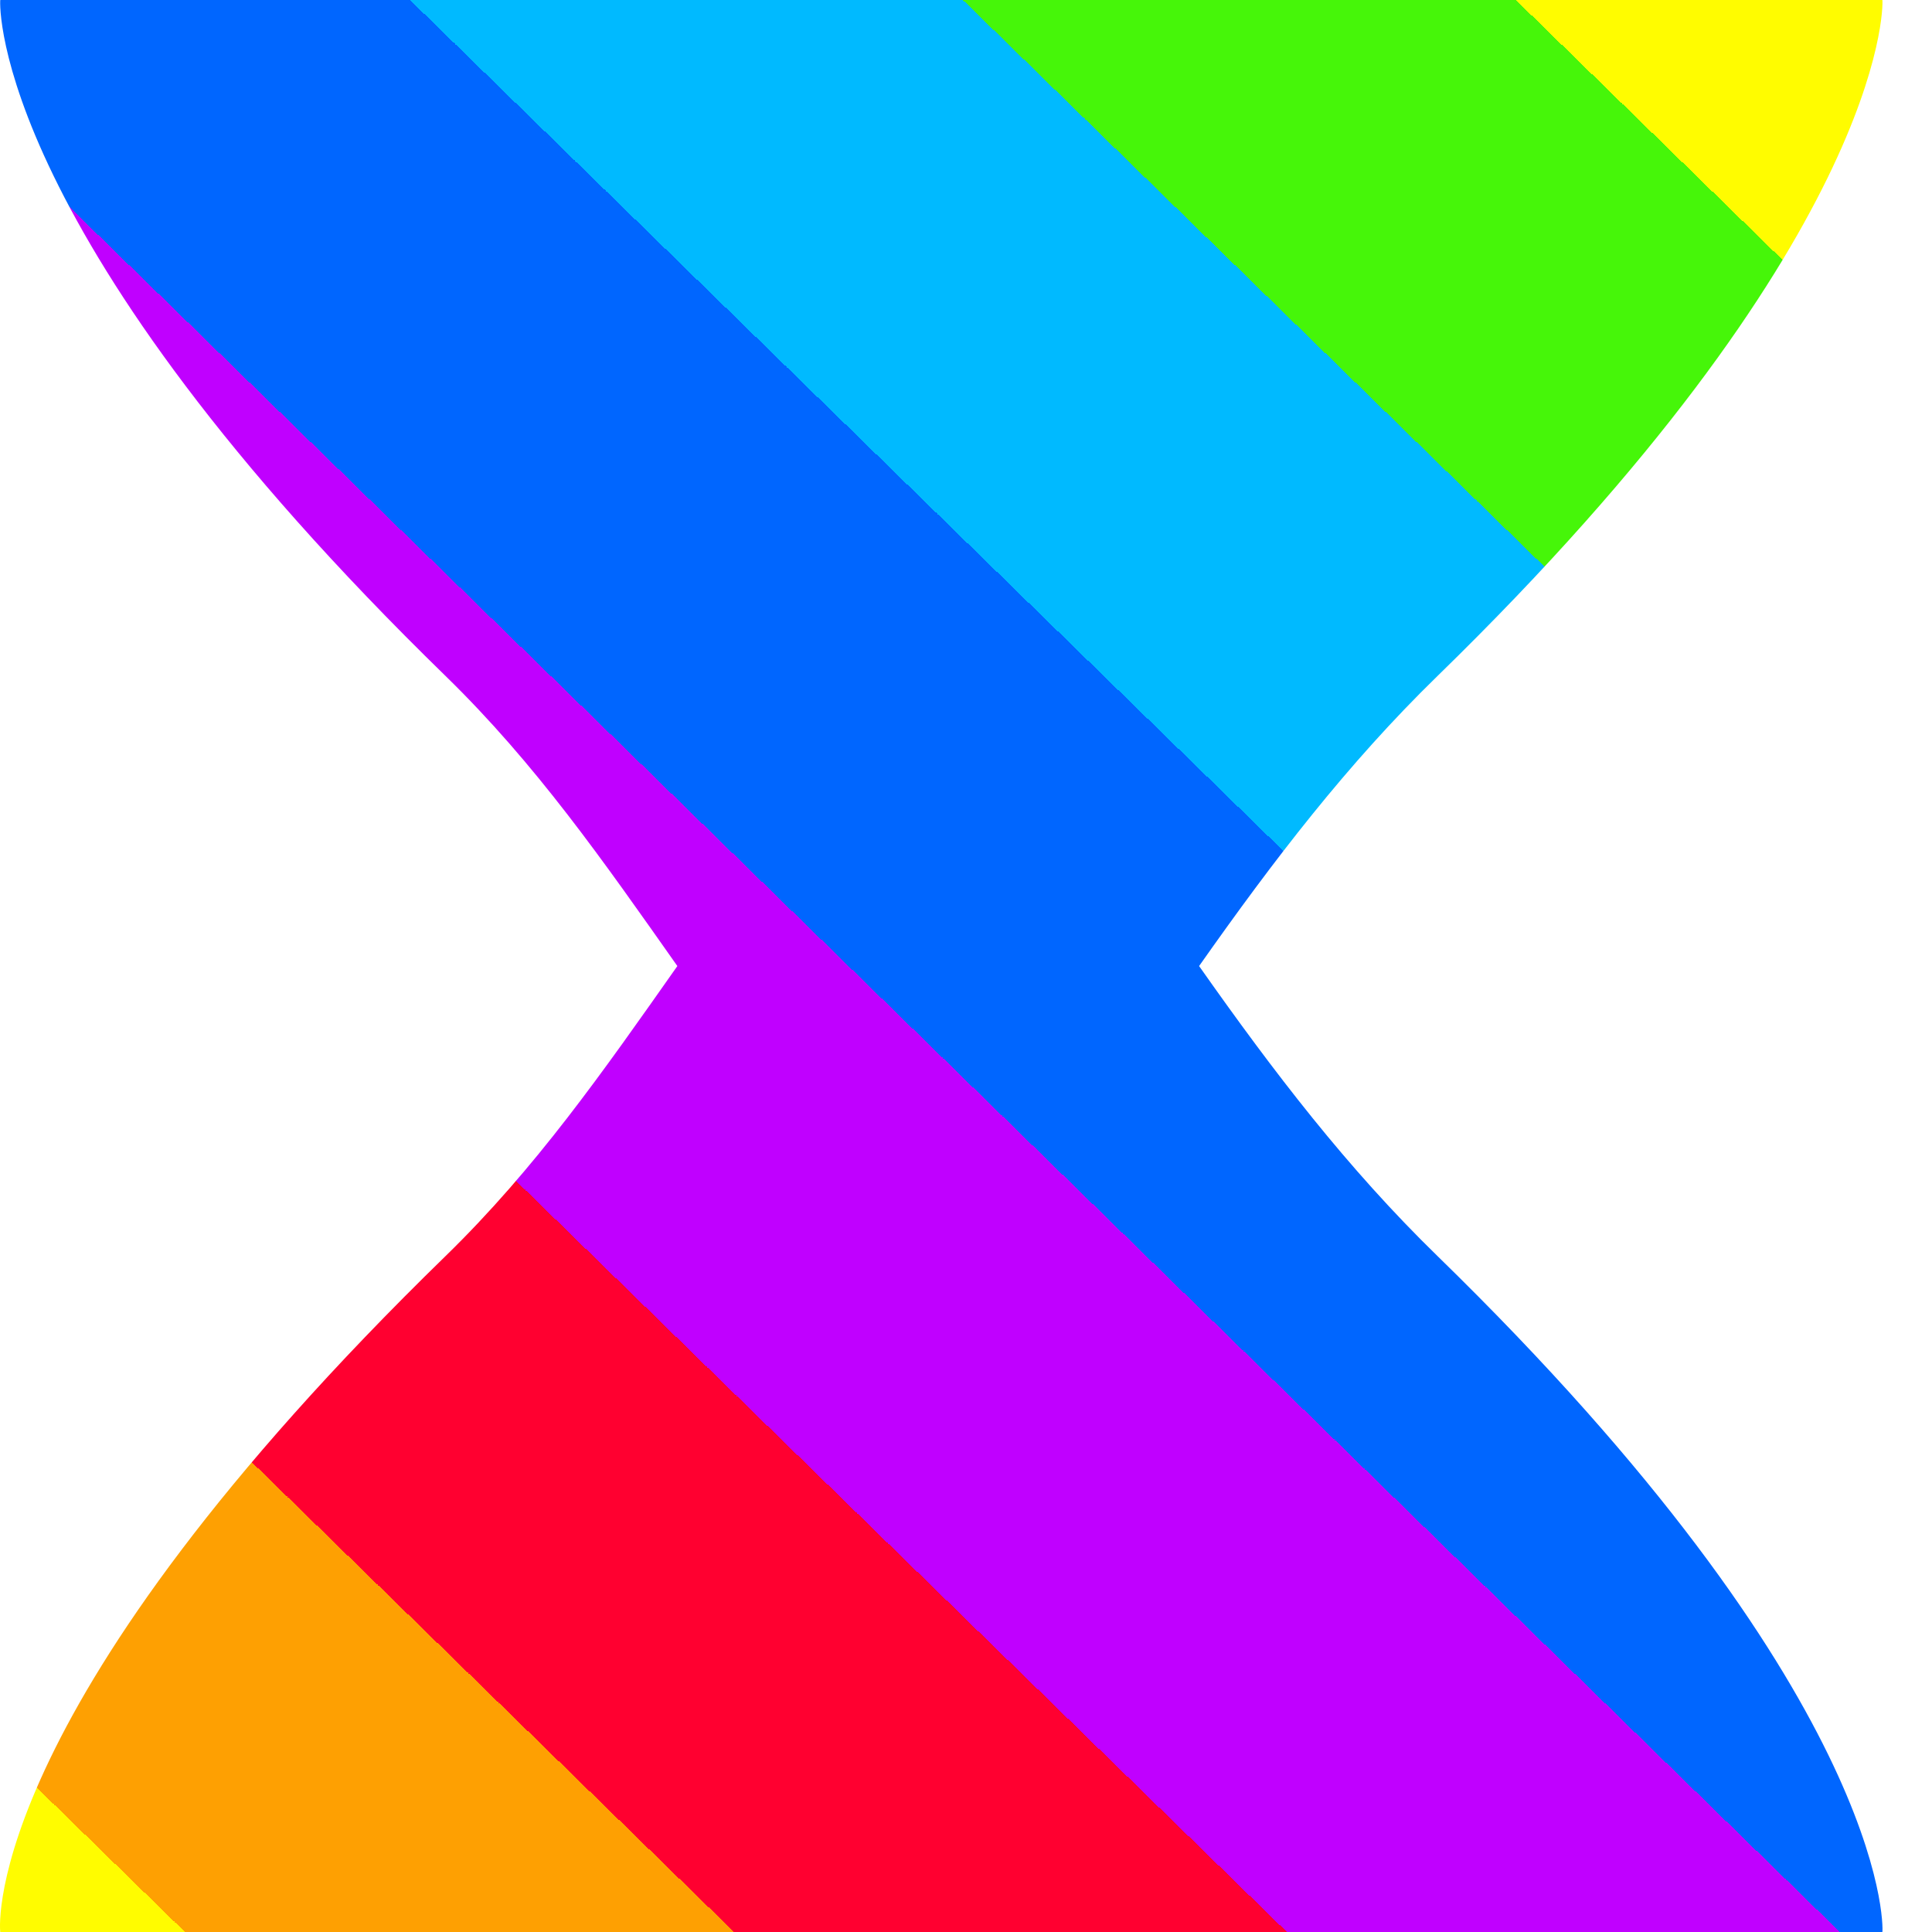
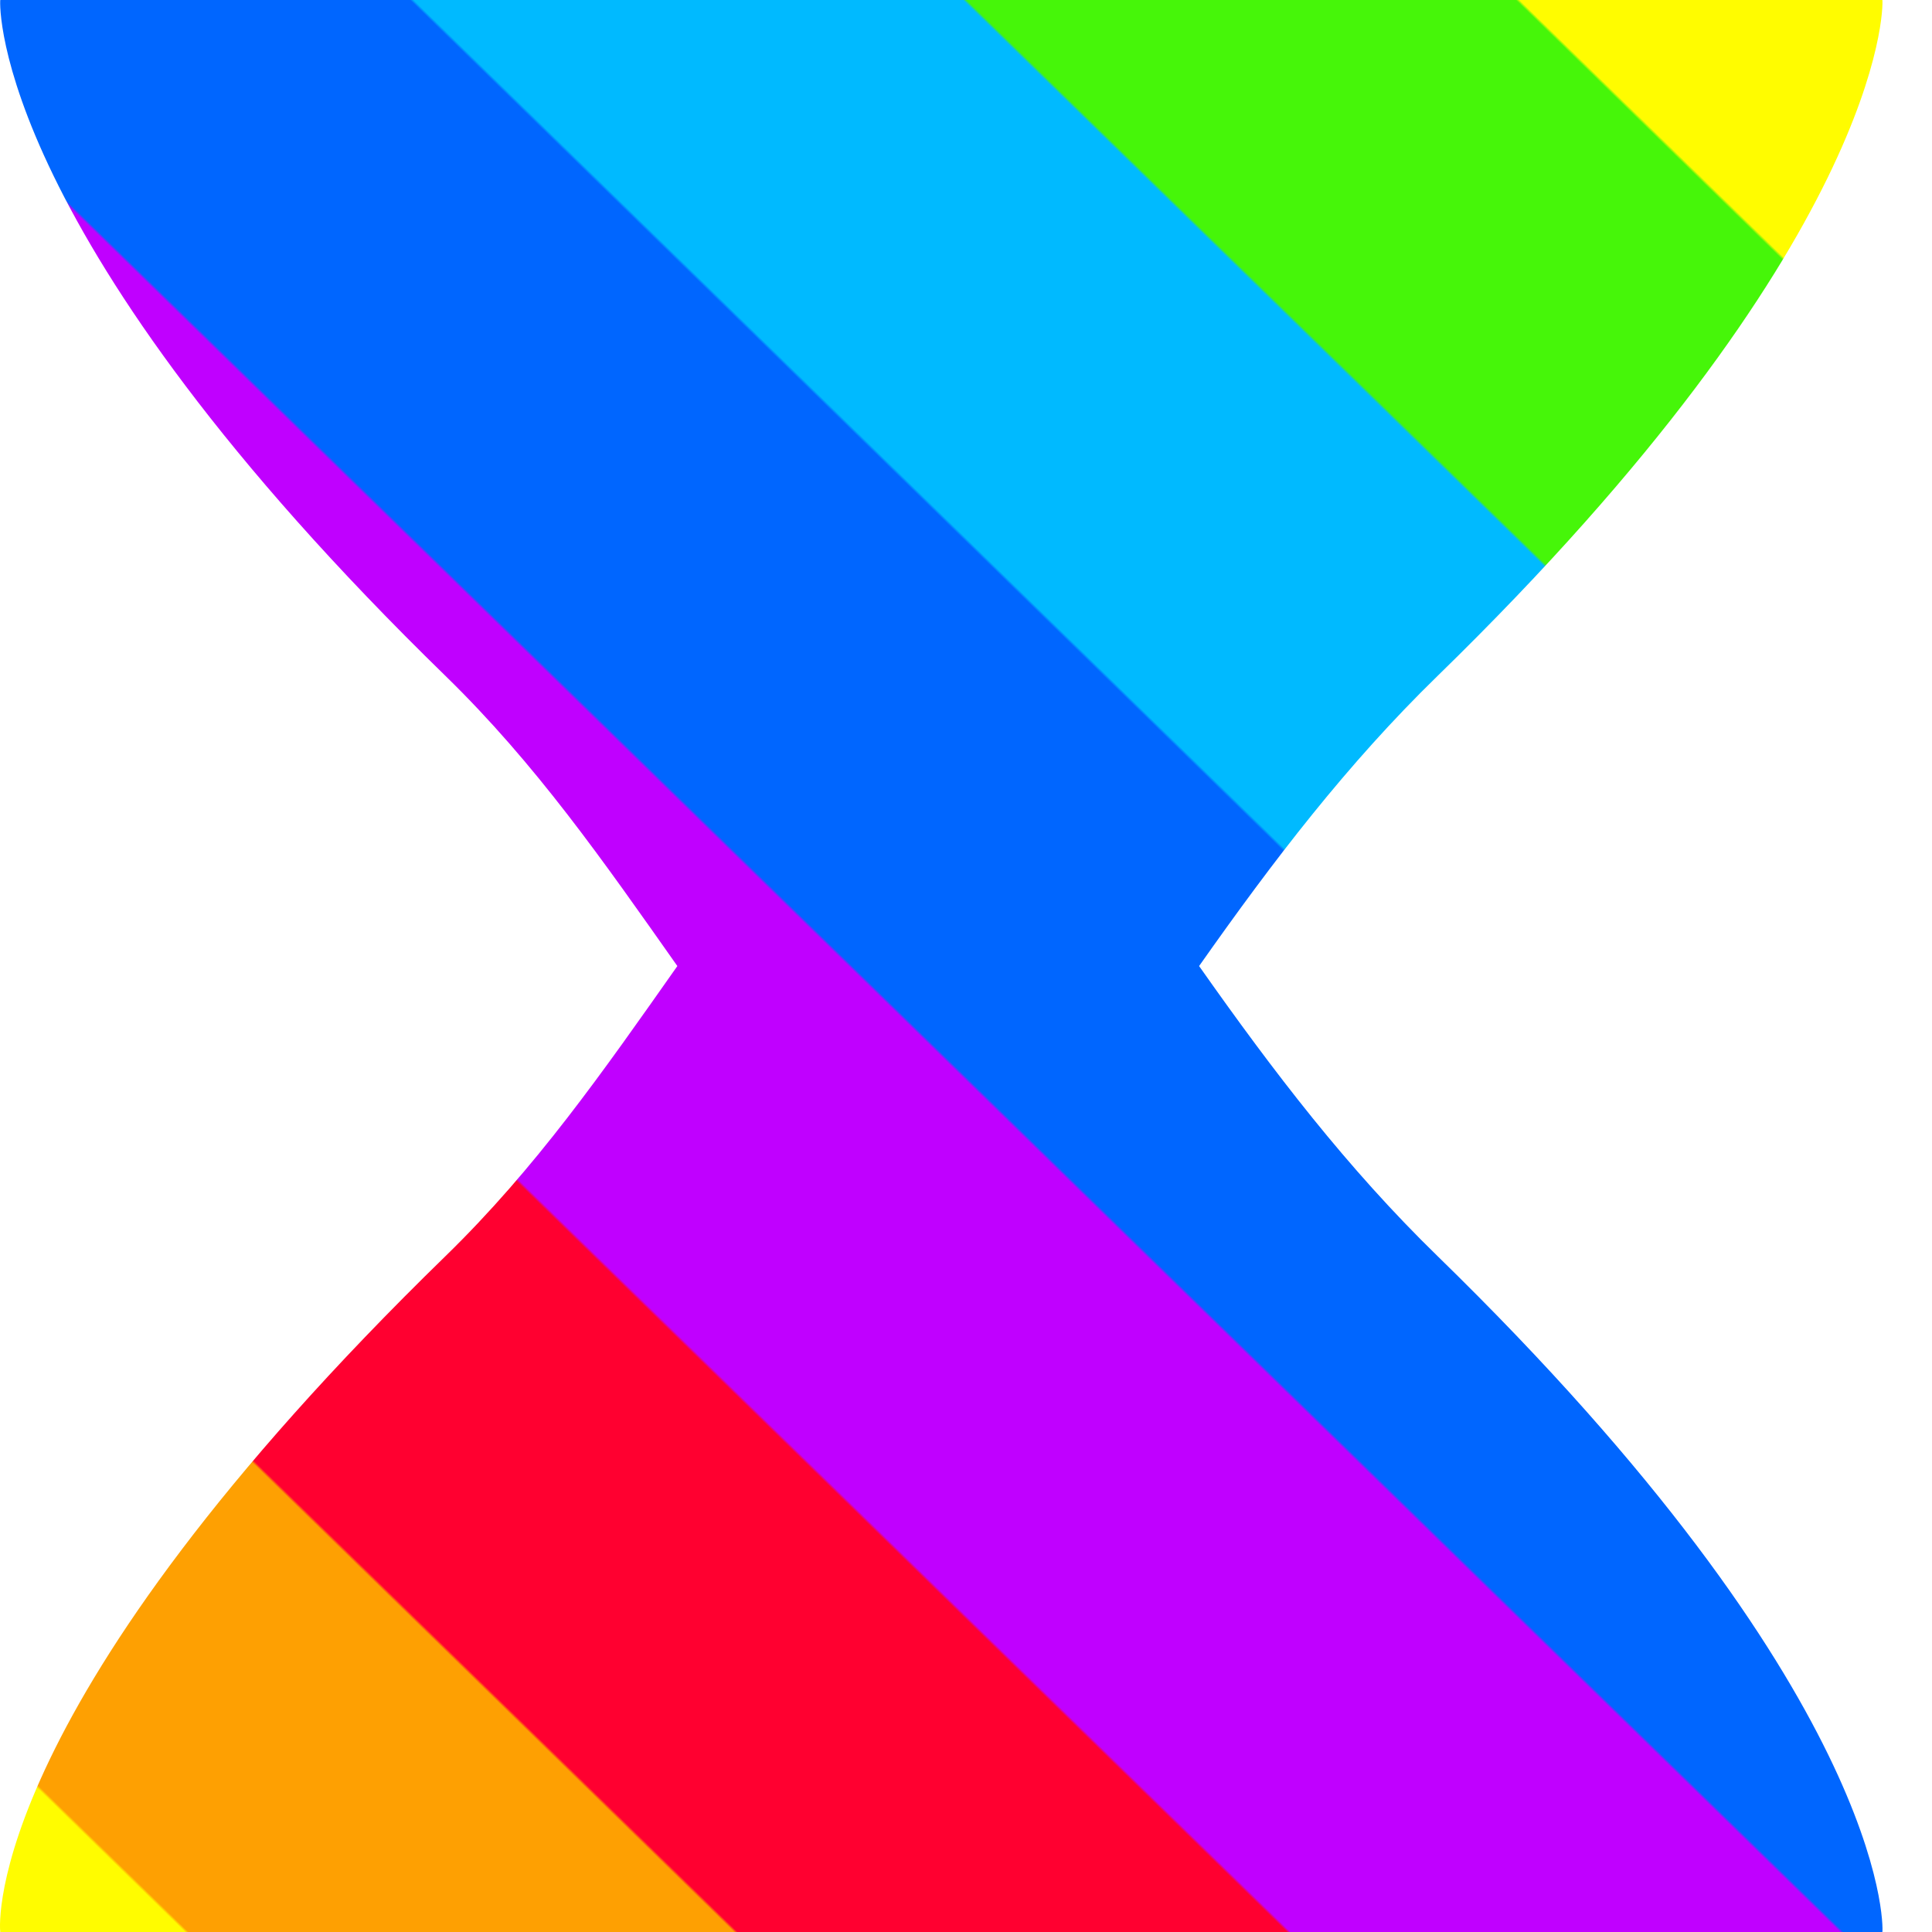
<svg xmlns="http://www.w3.org/2000/svg" xmlns:xlink="http://www.w3.org/1999/xlink" version="1.1" id="svg1" width="75" height="75" viewBox="0 0 75 75">
  <defs id="defs1">
    <linearGradient id="linearGradient16">
-       <stop style="stop-color:#fffc00;stop-opacity:1;" offset="0.095" />
+       <stop style="stop-color:#fffc00;stop-opacity:1;" offset="0.094" />
      <stop style="stop-color:#46f609;stop-opacity:1;" offset="0.095" />
-       <stop style="stop-color:#46f609;stop-opacity:1;" offset="0.238" />
+       <stop style="stop-color:#46f609;stop-opacity:1;" offset="0.237" />
      <stop style="stop-color:#00baff;stop-opacity:1;" offset="0.238" />
-       <stop style="stop-color:#00baff;stop-opacity:1;" offset="0.381" />
+       <stop style="stop-color:#00baff;stop-opacity:1;" offset="0.38" />
      <stop style="stop-color:#0066ff;stop-opacity:1;" offset="0.381" />
-       <stop style="stop-color:#0066ff;stop-opacity:1;" offset="0.524" />
+       <stop style="stop-color:#0066ff;stop-opacity:1;" offset="0.523" />
      <stop style="stop-color:#c000ff;stop-opacity:1;" offset="0.524" />
-       <stop style="stop-color:#c000ff;stop-opacity:1;" offset="0.667" />
+       <stop style="stop-color:#c000ff;stop-opacity:1;" offset="0.666" />
      <stop style="stop-color:#ff0030;stop-opacity:1;" offset="0.667" />
-       <stop style="stop-color:#ff0030;stop-opacity:1;" offset="0.81" />
+       <stop style="stop-color:#ff0030;stop-opacity:1;" offset="0.809" />
      <stop style="stop-color:#fea002;stop-opacity:1;" offset="0.81" />
-       <stop style="stop-color:#fea002;stop-opacity:1;" offset="0.952" />
+       <stop style="stop-color:#fea002;stop-opacity:1;" offset="0.951" />
      <stop style="stop-color:#fffc00;stop-opacity:1;" offset="0.952" />
    </linearGradient>
    <clipPath clipPathUnits="userSpaceOnUse" id="clipPath21-1">
      <path d="m 201.005,227 c -0.018,-0.133 -0.11,-4.782 8.993,-13.65 v 0 c 1.816,-1.771 3.164,-3.706 4.675,-5.851 v 0 c -1.51,-2.146 -2.859,-4.08 -4.675,-5.85 v 0 c -9.303,-9.062 -9.015,-13.49 -8.993,-13.649 v 0 h 37.993 c 0.021,0.146 0.068,4.829 -8.985,13.649 v 0 c -1.817,1.77 -3.299,3.705 -4.808,5.85 v 0 c 1.51,2.146 2.992,4.081 4.808,5.851 v 0 c 9.004,8.772 9.005,13.494 8.985,13.65 v 0 z" transform="translate(-249.1968,-197.1968)" id="path21-9" />
    </clipPath>
    <linearGradient xlink:href="#linearGradient16" id="linearGradient17" x1="-10.197" y1="29.803" x2="-48.197" y2="-9.197" gradientUnits="userSpaceOnUse" />
  </defs>
  <path id="path1" clip-path="url(#clipPath21-1)" style="display:inline;opacity:1;fill:url(#linearGradient17);fill-opacity:1;fill-rule:nonzero;stroke:none" d="M -33.394,54.606 -68,22 -34,-34 10.605,10.606 Z" transform="matrix(1.923077,0,0,-1.923077,92.68684,57.31383)" />
</svg>
